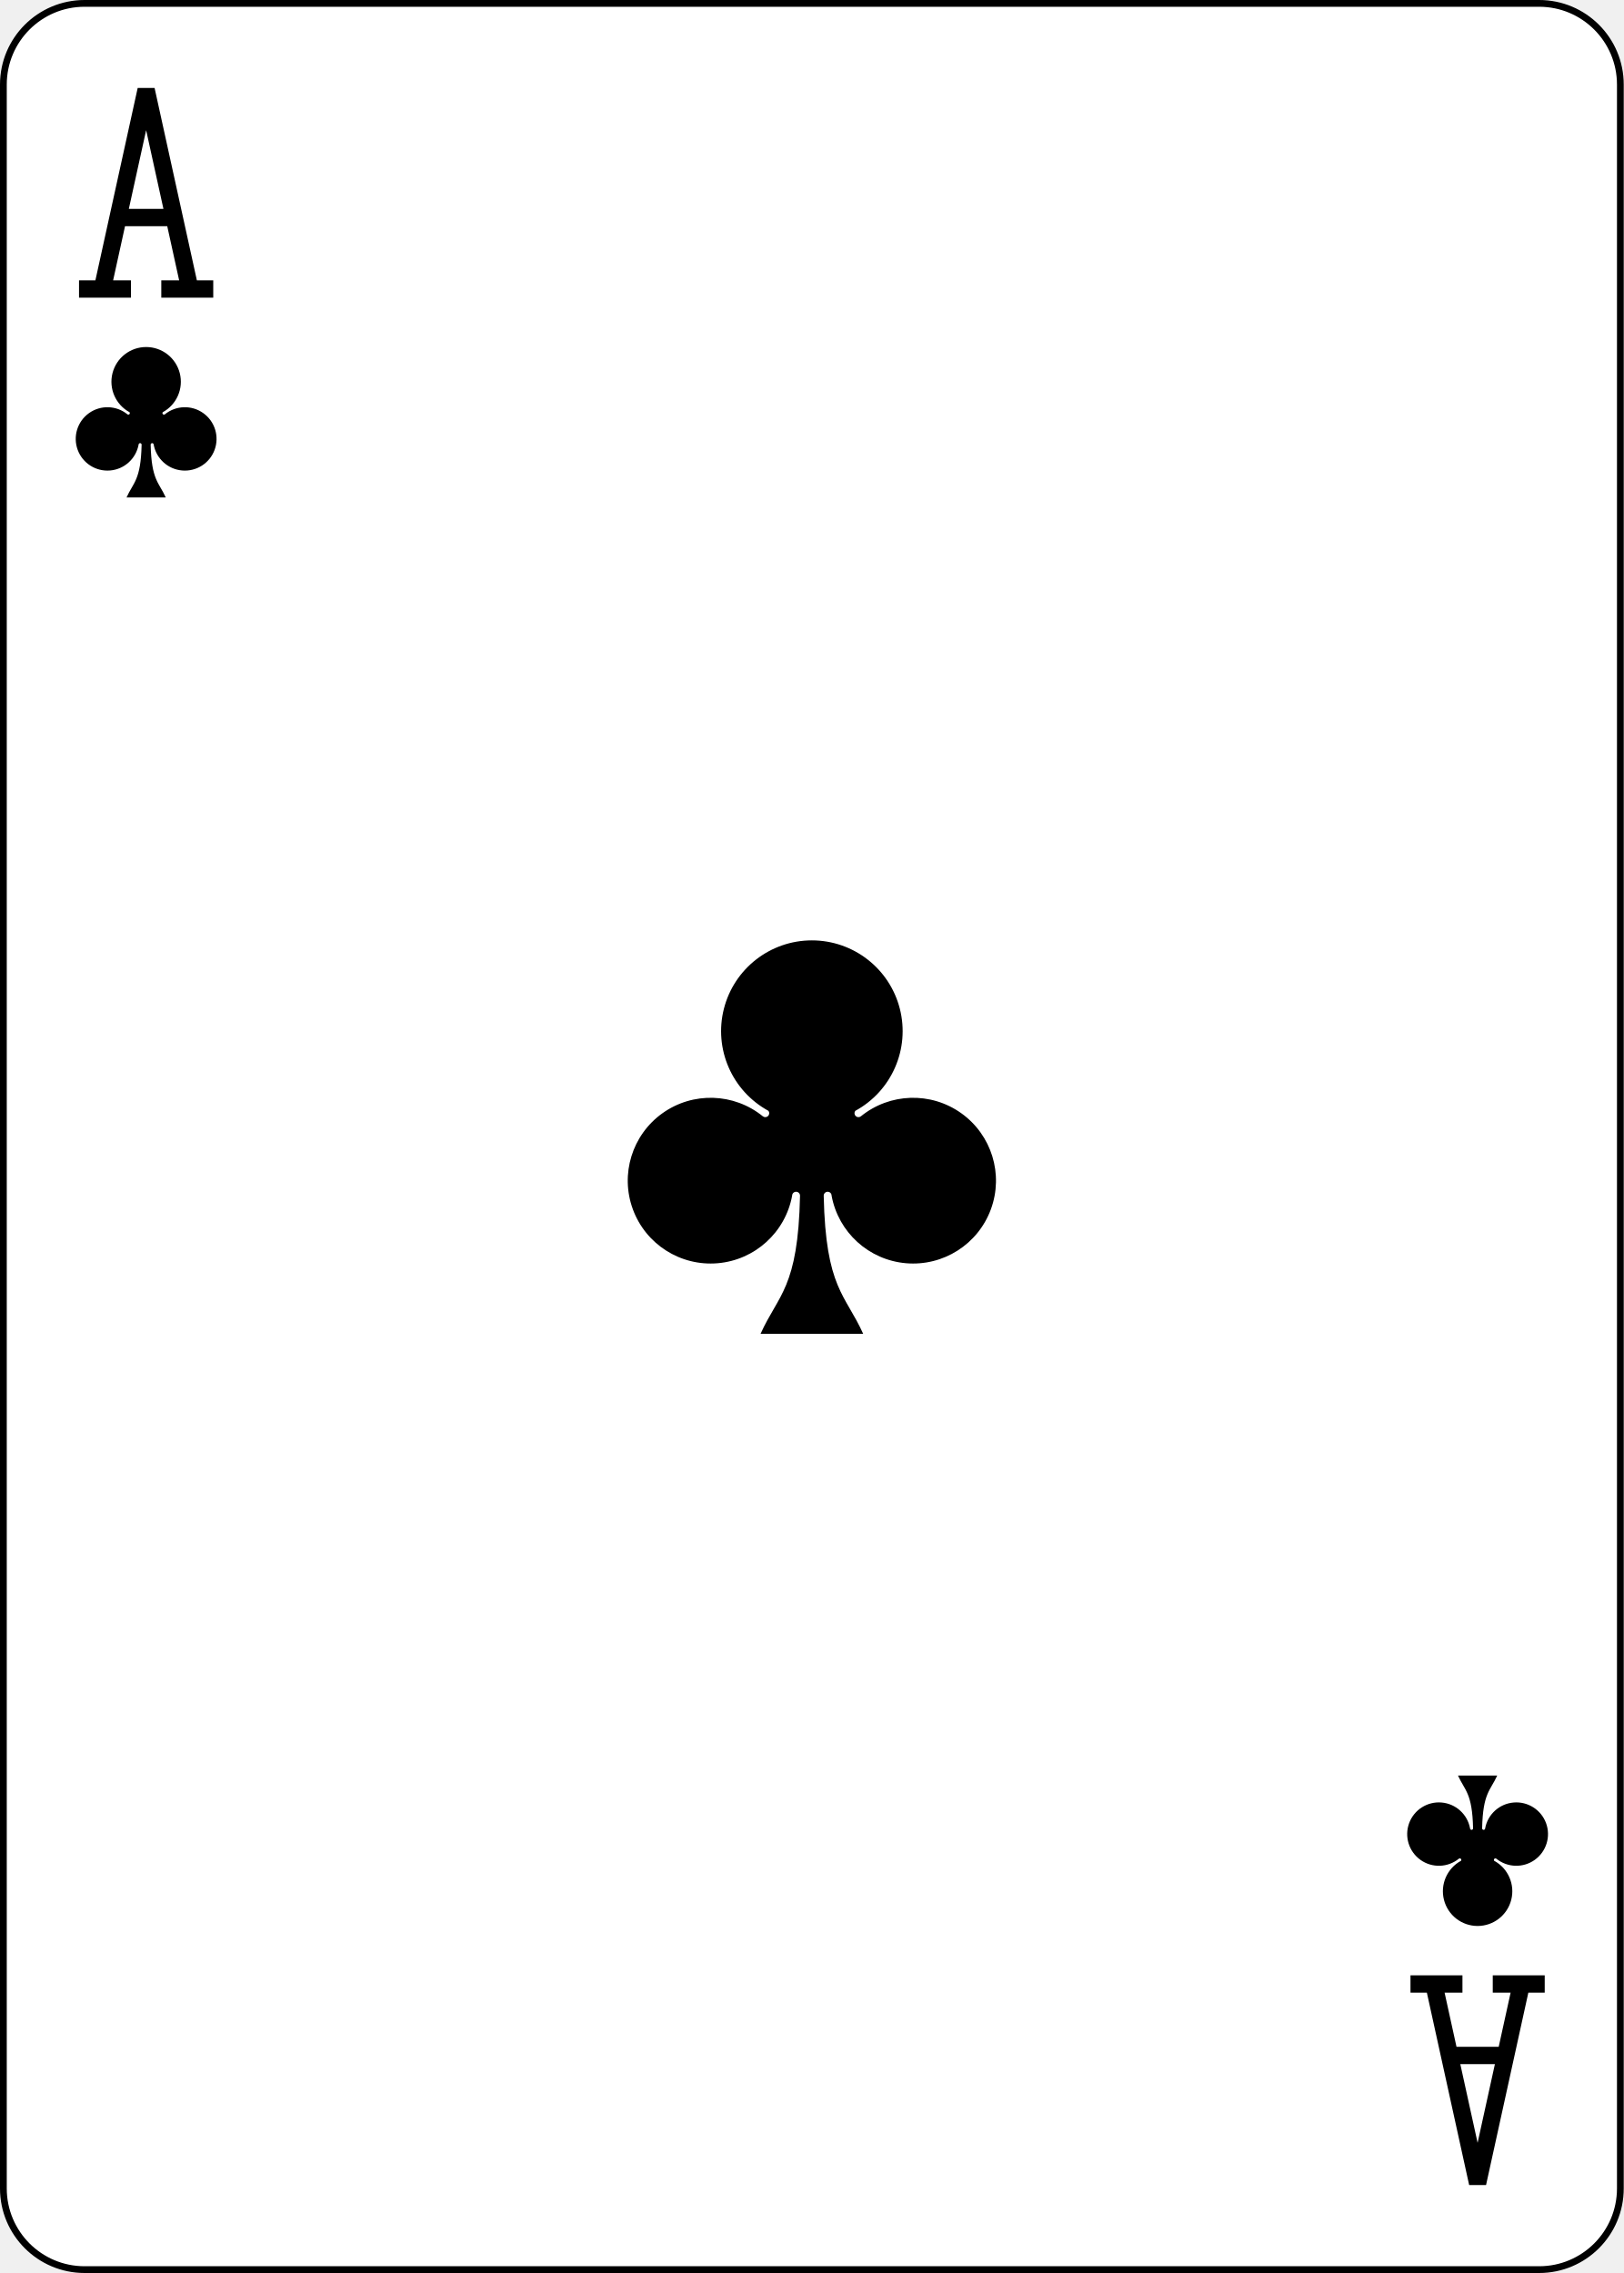
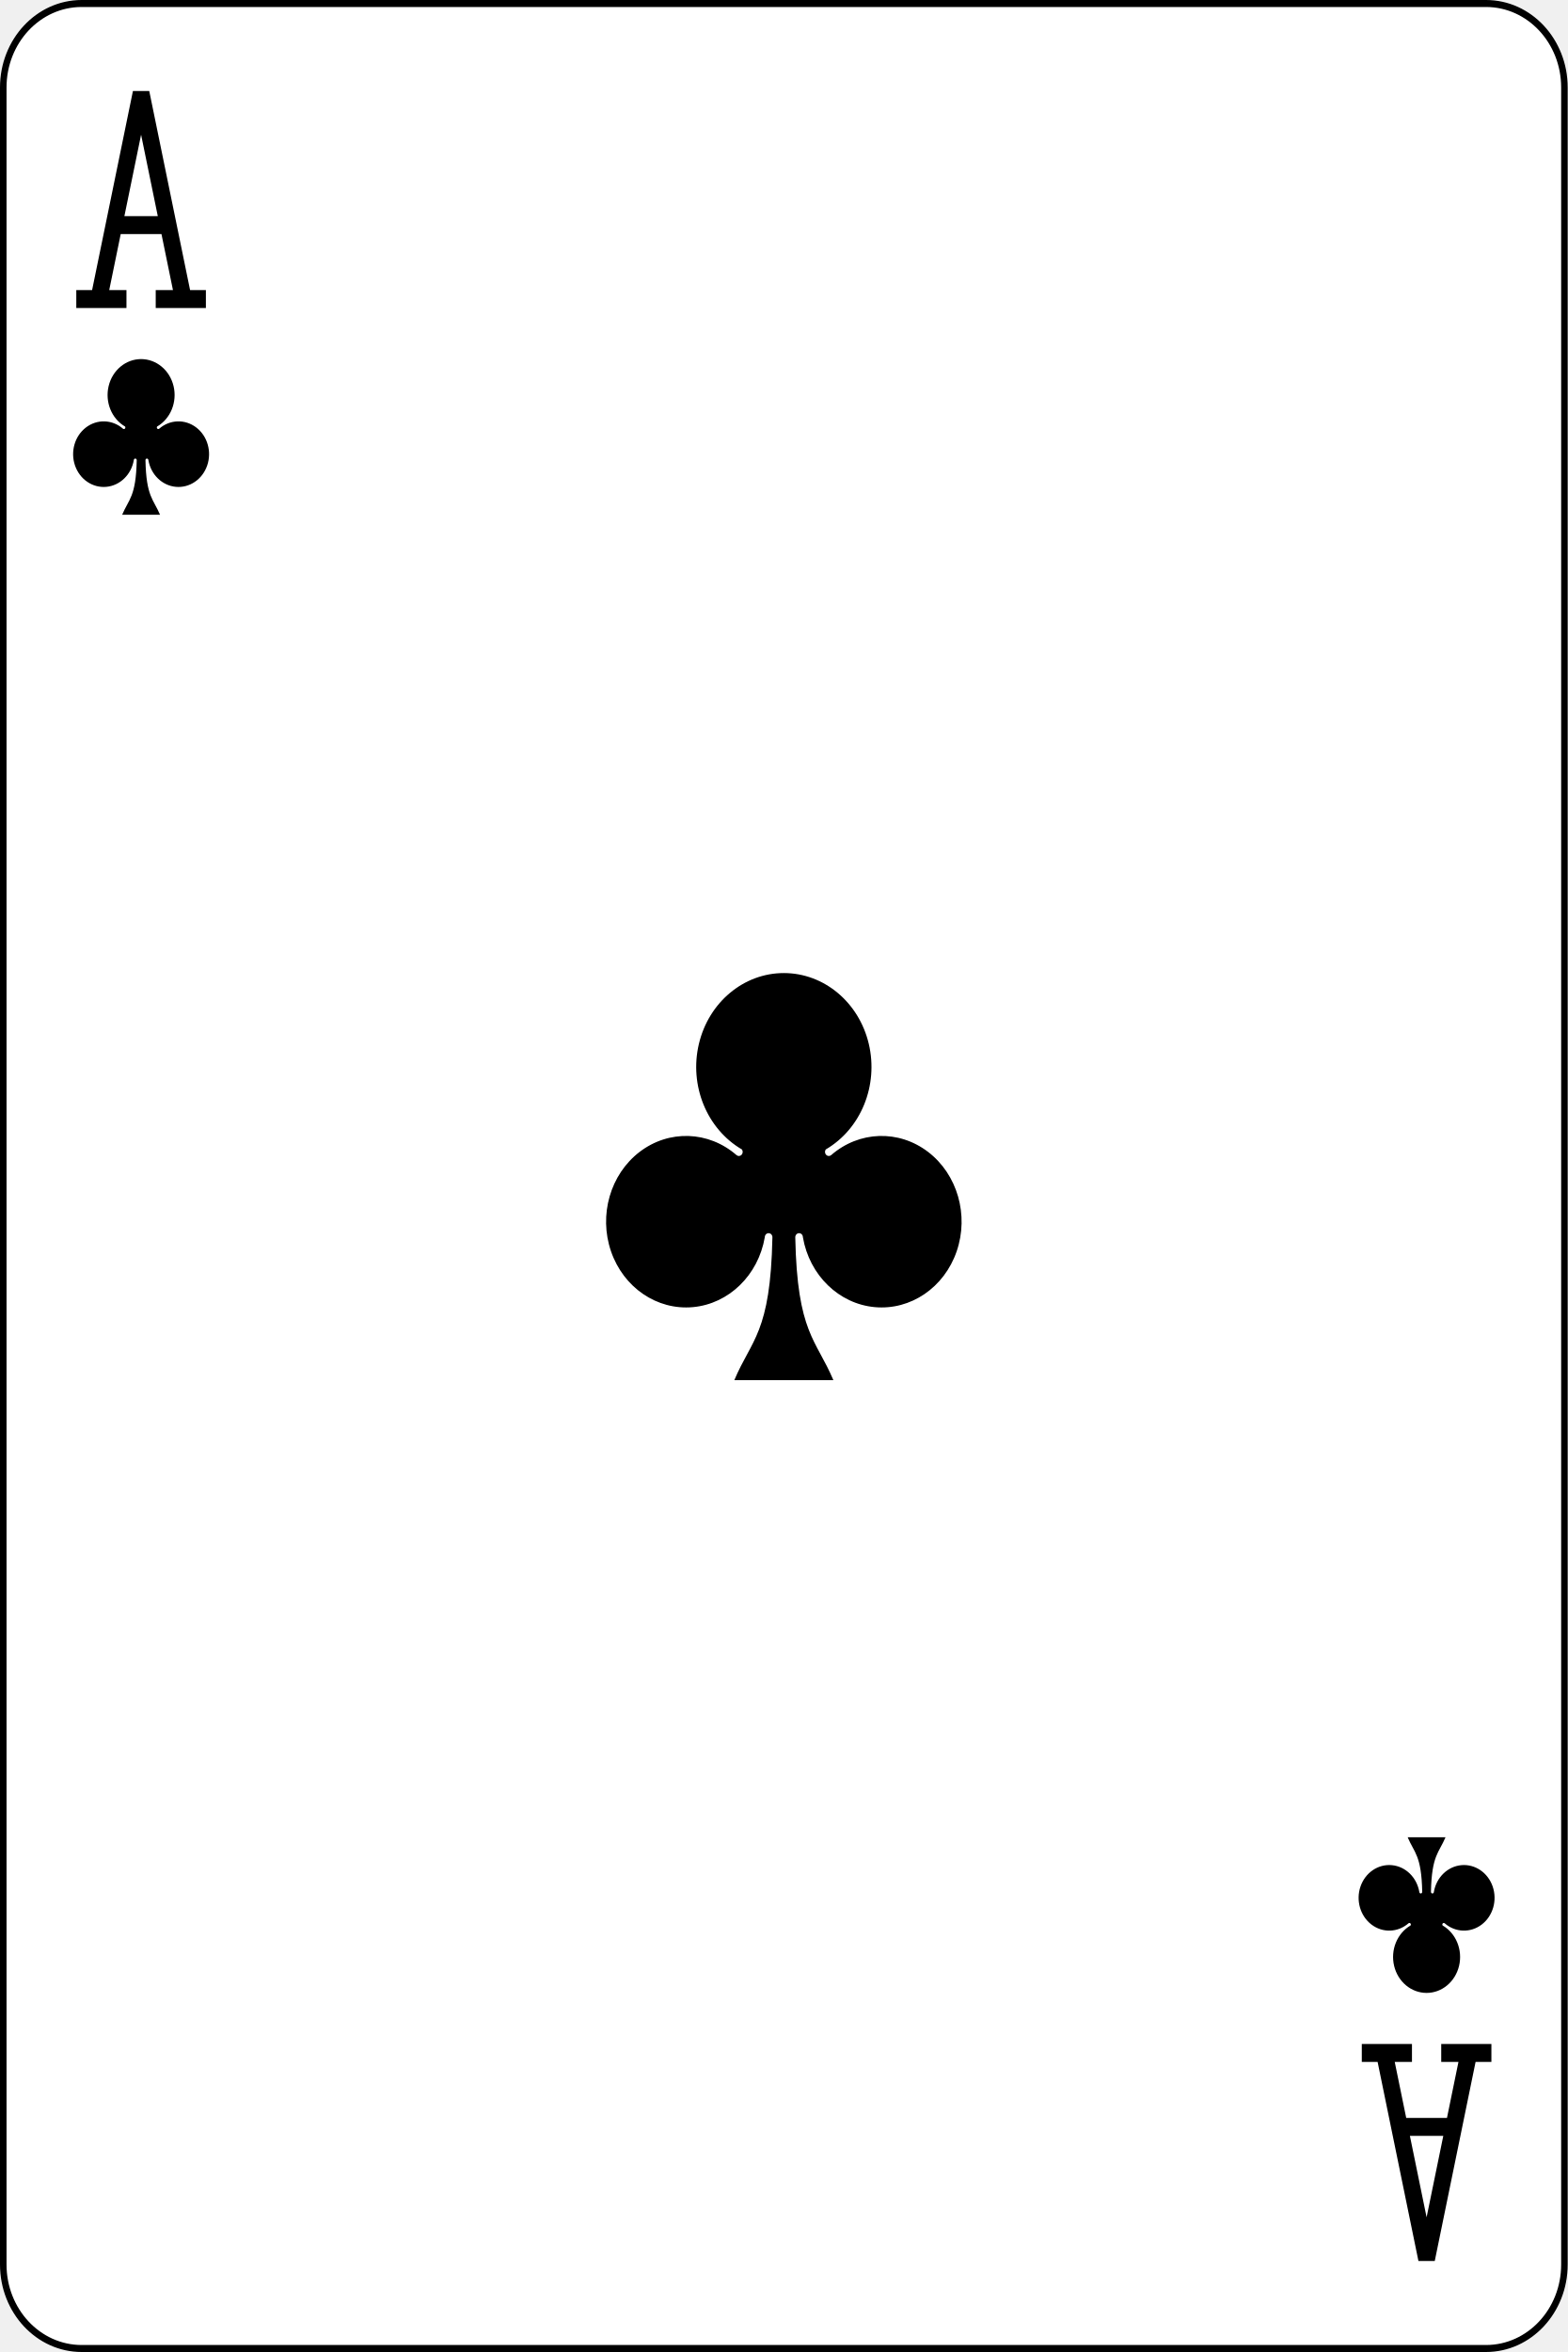
- <svg xmlns="http://www.w3.org/2000/svg" xmlns:xlink="http://www.w3.org/1999/xlink" width="2.5in" height="3.5in" viewBox="-120 -168 240 336" preserveAspectRatio="none" class="card" face="AC">
+ <svg xmlns="http://www.w3.org/2000/svg" xmlns:xlink="http://www.w3.org/1999/xlink" width="360" height="540" viewBox="-120 -168 240 336" preserveAspectRatio="none" class="card" face="AC">
  <symbol id="CA" viewBox="-500 -500 1000 1000" preserveAspectRatio="xMinYMid">
    <path d="M-270 460L-110 460M-200 450L0 -460L200 450M110 460L270 460M-120 130L120 130" stroke="black" stroke-width="80" stroke-linecap="square" stroke-miterlimit="1.5" fill="none" />
  </symbol>
  <symbol id="C" viewBox="-600 -600 1200 1200" preserveAspectRatio="xMinYMid">
    <path d="M30 150C35 385 85 400 130 500L-130 500C-85 400 -35 385 -30 150A10 10 0 0 0 -50 150A210 210 0 1 1 -124 -51A10 10 0 0 0 -110 -65A230 230 0 1 1 110 -65A10 10 0 0 0 124 -51A210 210 0 1 1 50 150A10 10 0 0 0 30 150Z" fill="black" />
  </symbol>
  <rect width="239" height="335" x="-119.5" y="-167.5" rx="12" ry="12" fill="white" stroke="black" />
  <use xlink:href="#C" height="70" width="70" x="-35" y="-35" />
  <use xlink:href="#CA" height="32" width="32" x="-114.4" y="-156" />
  <use xlink:href="#C" height="26.769" width="26.769" x="-111.784" y="-119" />
  <g transform="rotate(180)">
    <use xlink:href="#CA" height="32" width="32" x="-114.4" y="-156" />
    <use xlink:href="#C" height="26.769" width="26.769" x="-111.784" y="-119" />
  </g>
</svg>
